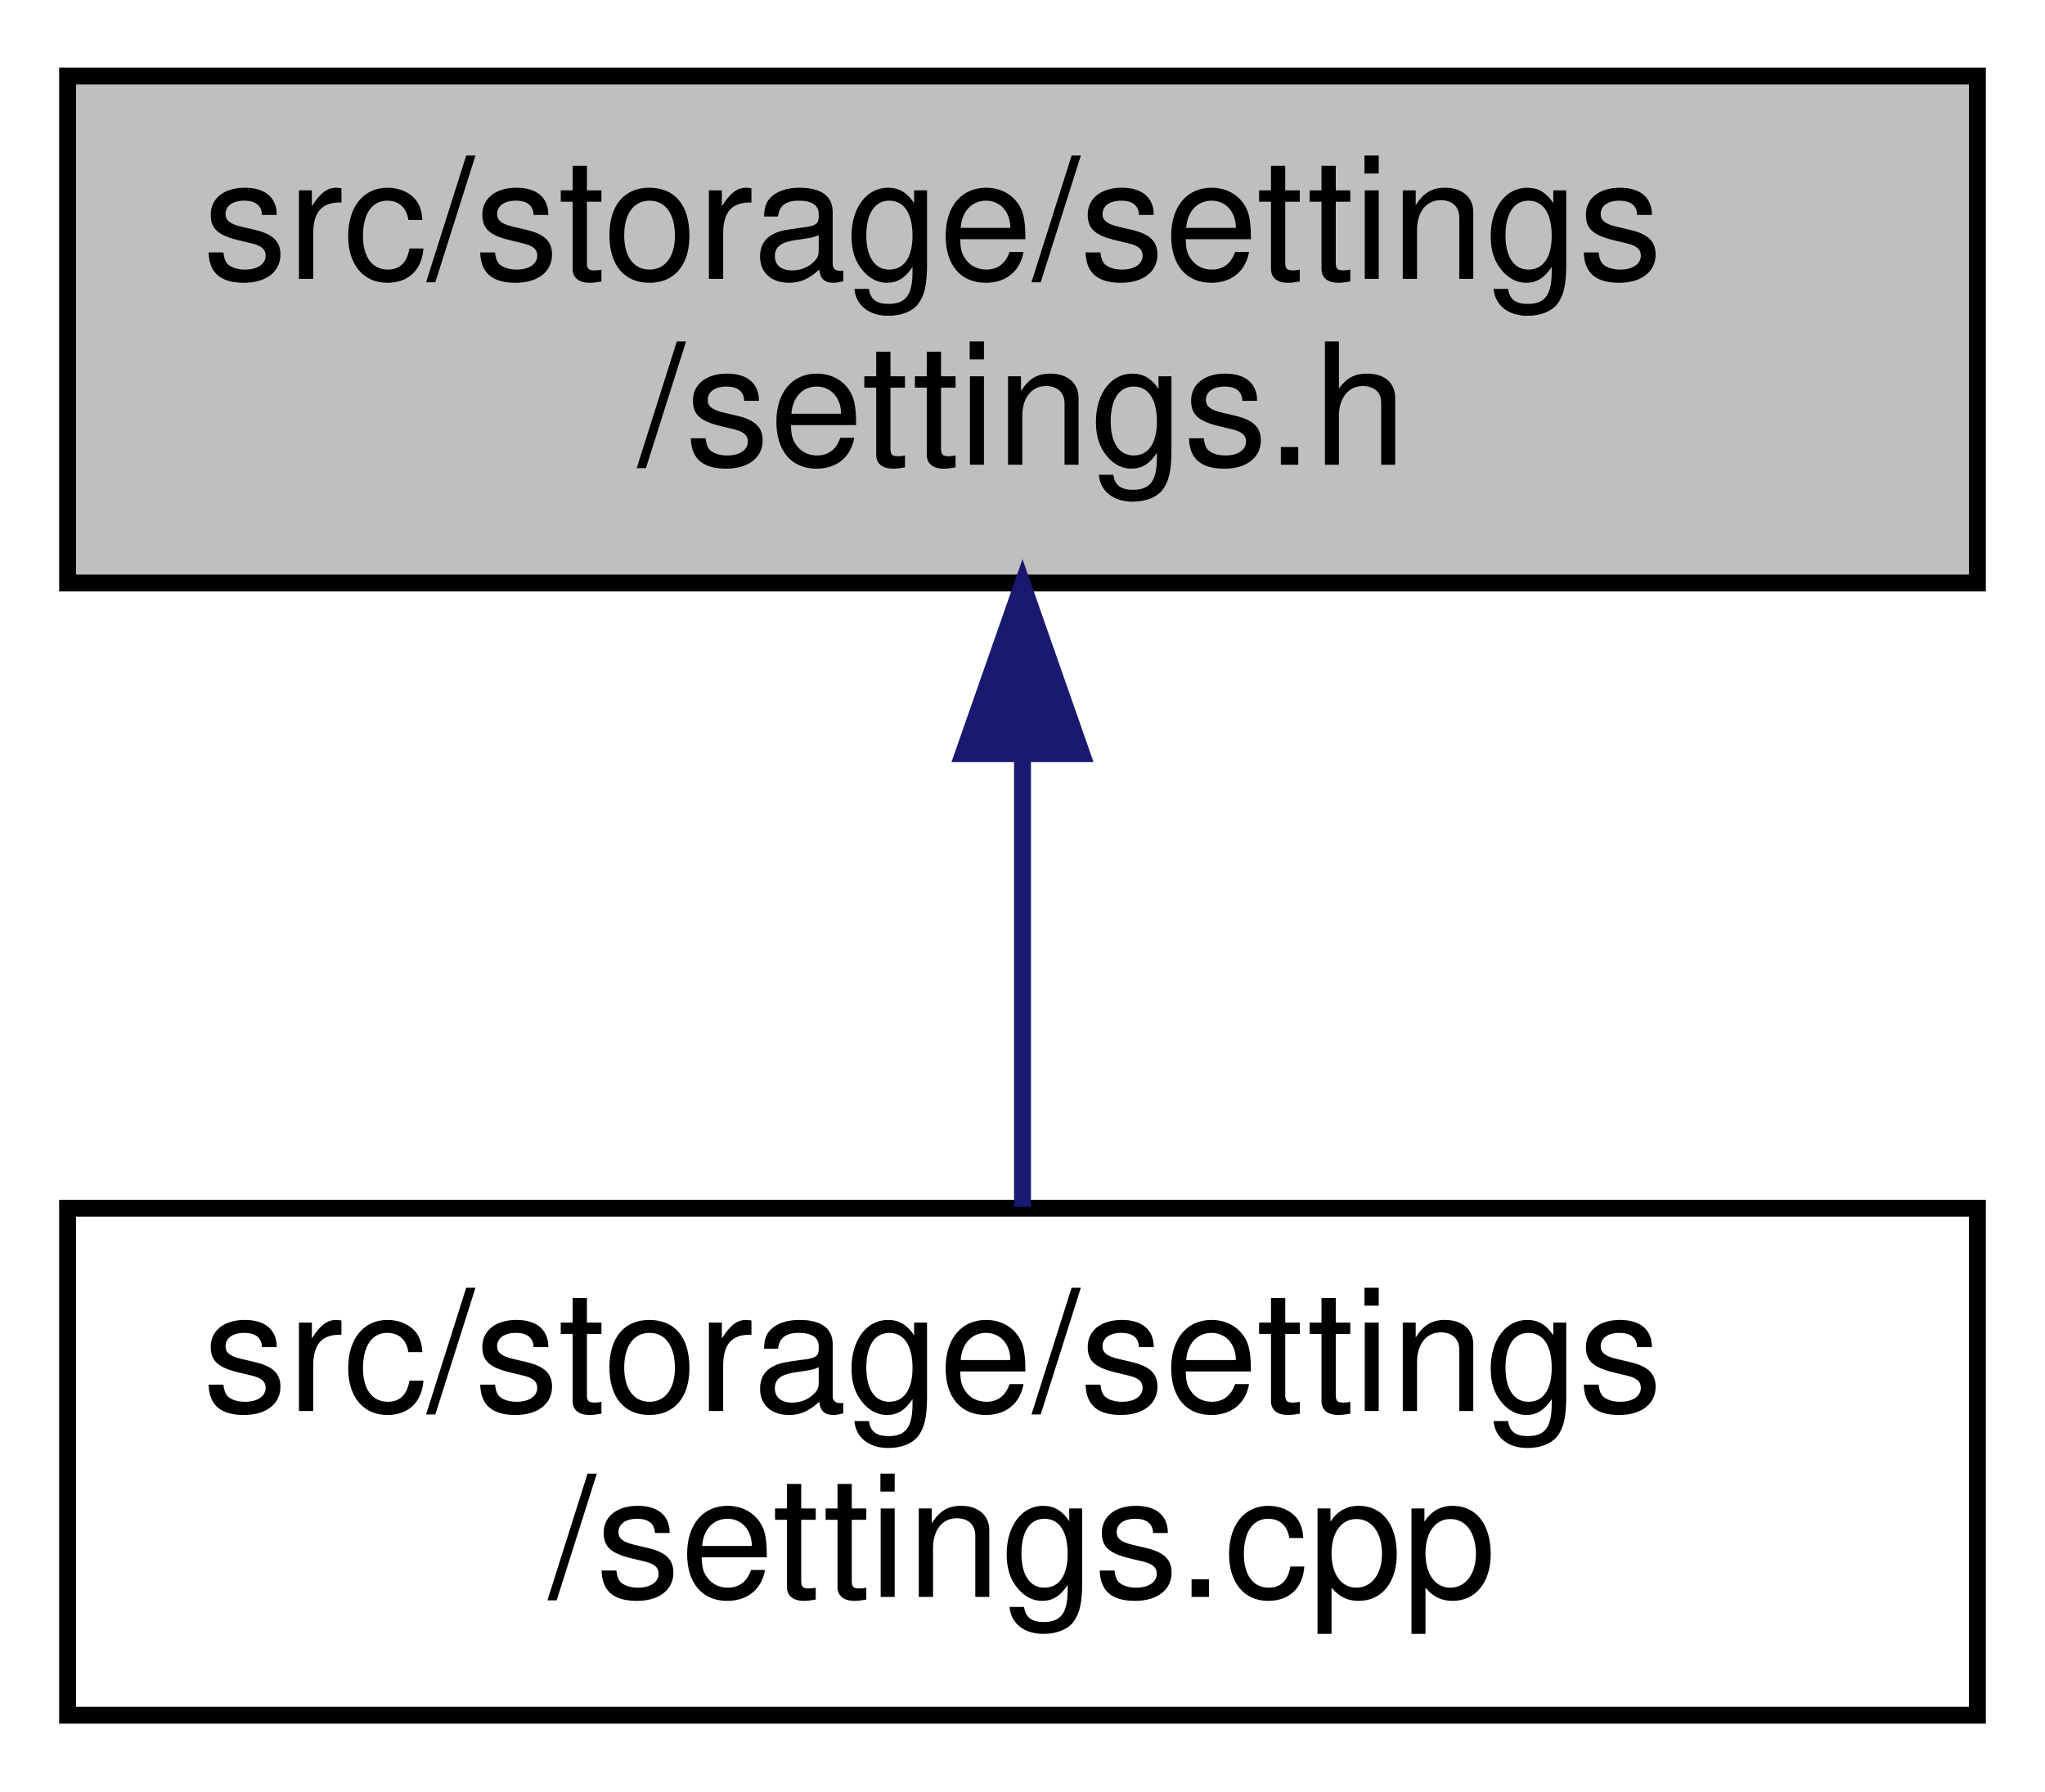
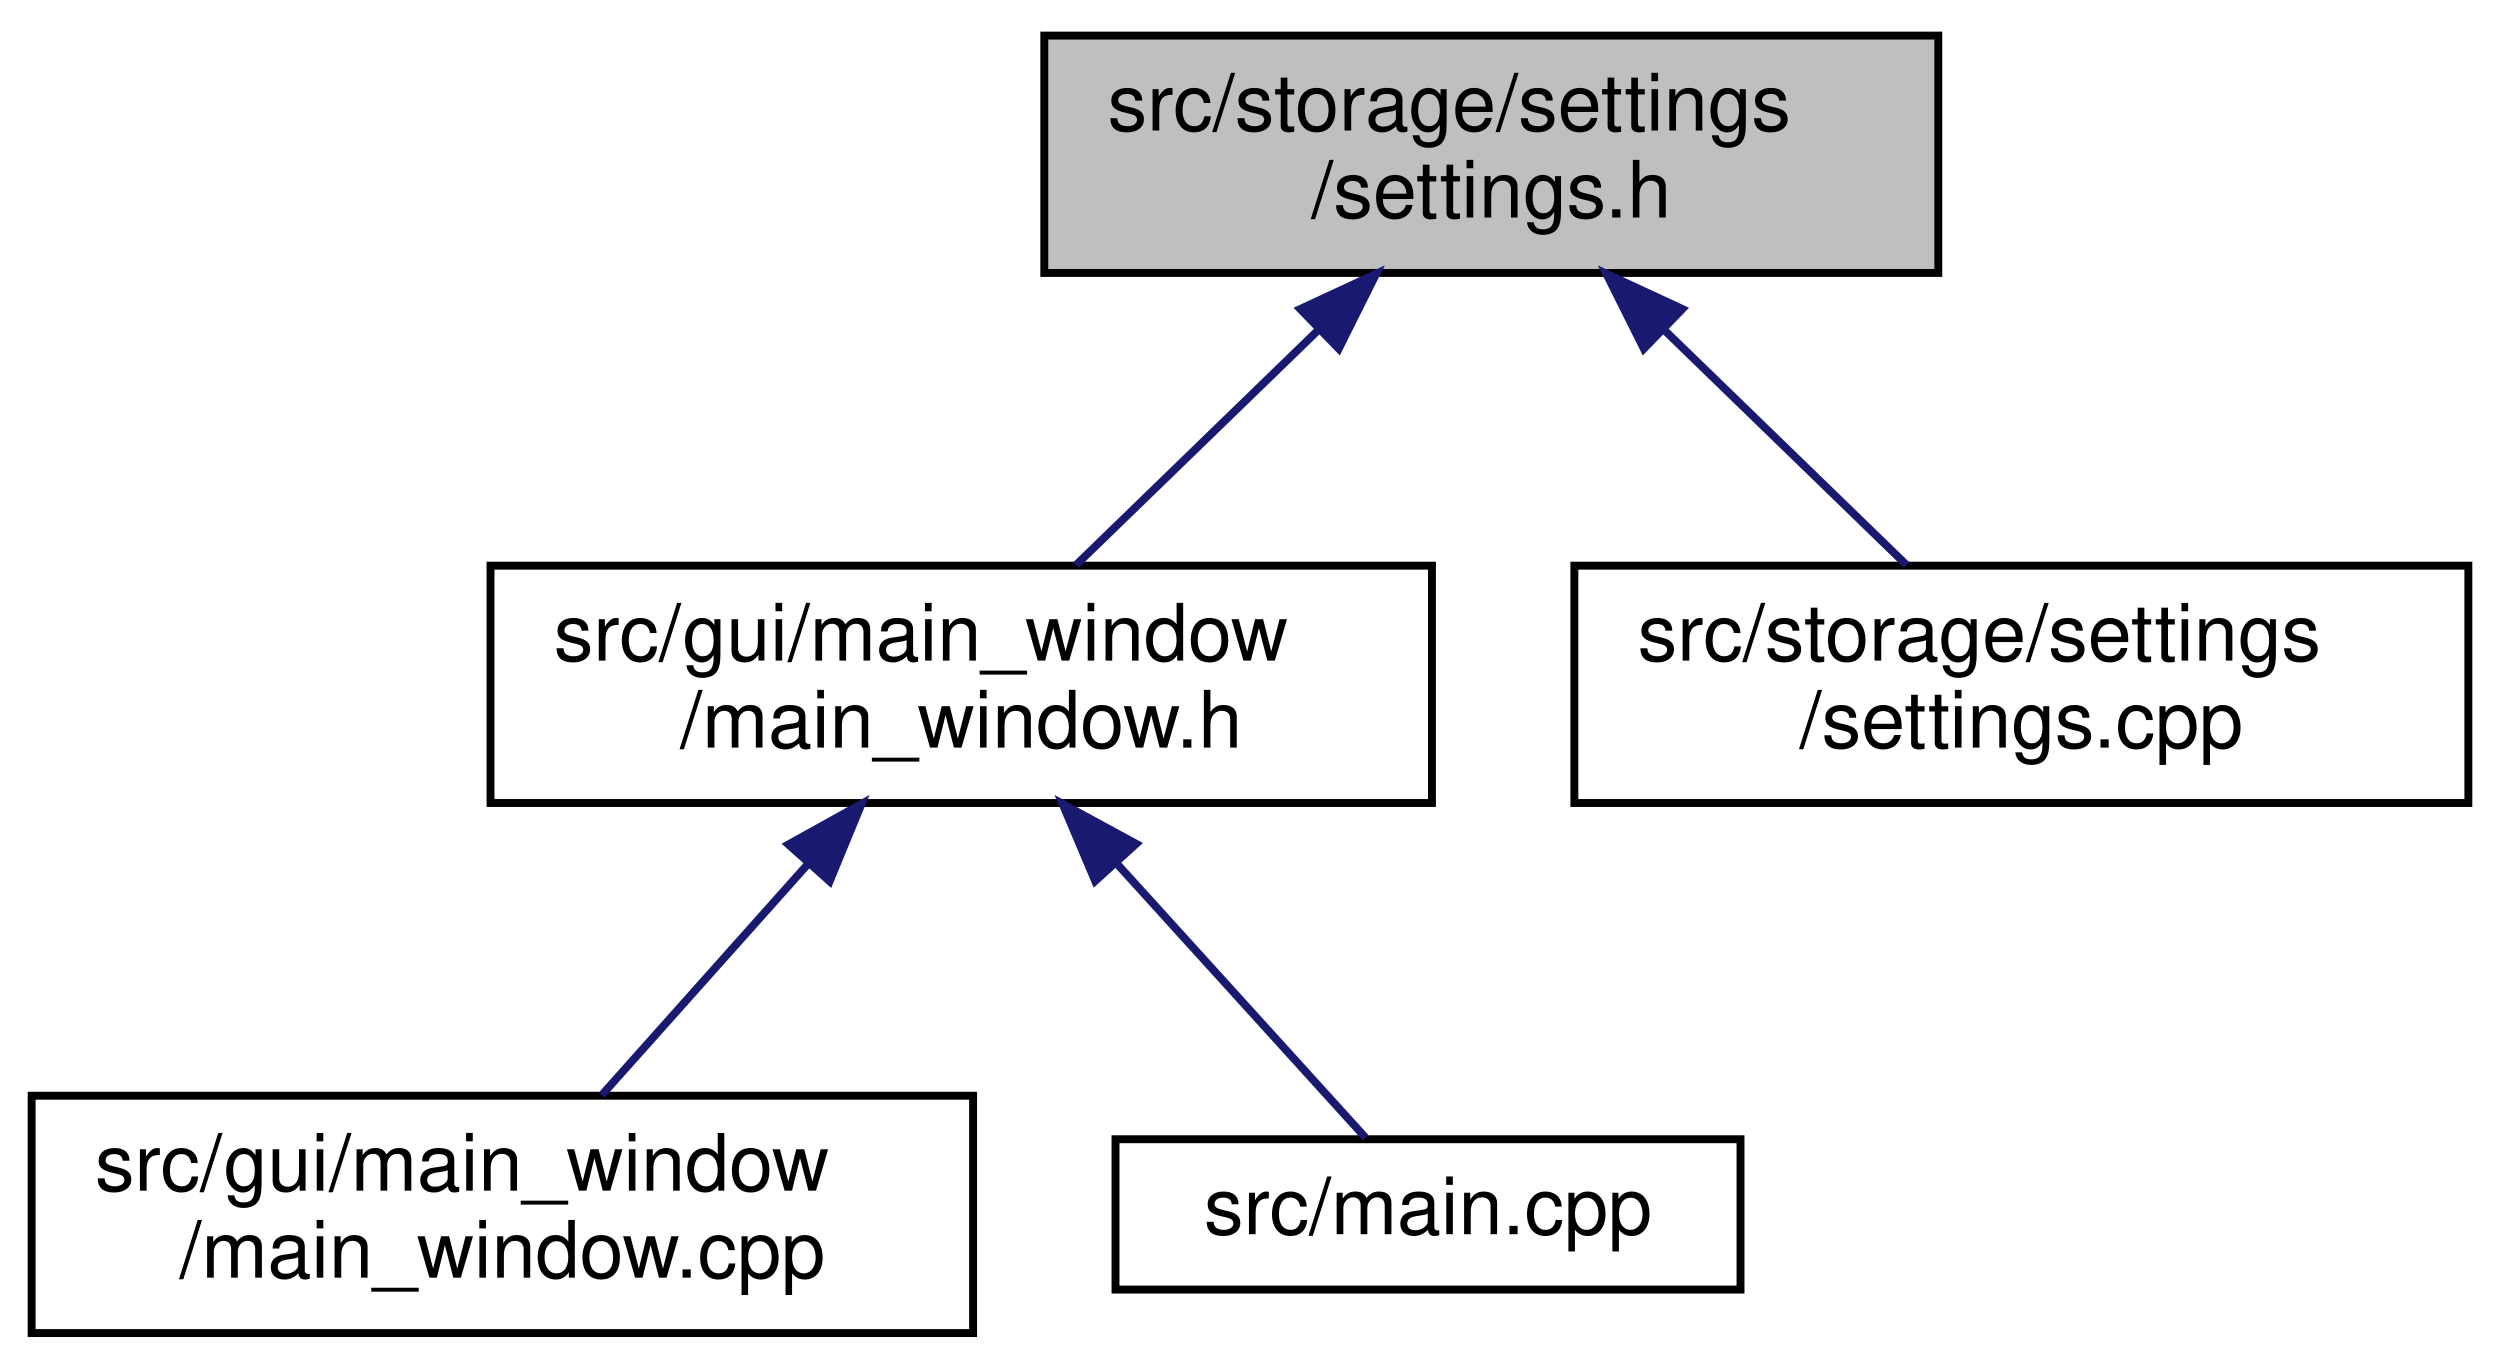
- <svg xmlns="http://www.w3.org/2000/svg" xmlns:xlink="http://www.w3.org/1999/xlink" width="121pt" height="106pt" viewBox="0.00 0.00 121.00 106.00">
-   <g id="graph0" class="graph" transform="scale(1 1) rotate(0) translate(4 102)">
+ <svg xmlns="http://www.w3.org/2000/svg" xmlns:xlink="http://www.w3.org/1999/xlink" width="316pt" height="173pt" viewBox="0.00 0.00 316.00 173.00">
+   <g id="graph0" class="graph" transform="scale(1 1) rotate(0) translate(4 169)">
    <g id="node1" class="node">
      <g id="a_node1">
        <a xlink:title=" ">
-           <polygon fill="#bfbfbf" stroke="black" points="0,-67.5 0,-97.5 113,-97.5 113,-67.5 0,-67.5" />
-           <text text-anchor="start" x="8" y="-85.5" font-family="Helvetica,sans-Serif" font-size="10.00">src/storage/settings</text>
-           <text text-anchor="middle" x="56.5" y="-74.5" font-family="Helvetica,sans-Serif" font-size="10.00">/settings.h</text>
+           <polygon fill="#bfbfbf" stroke="black" points="128,-134.5 128,-164.5 241,-164.5 241,-134.5 128,-134.5" />
+           <text text-anchor="start" x="136" y="-152.5" font-family="Helvetica,sans-Serif" font-size="10.00">src/storage/settings</text>
+           <text text-anchor="middle" x="184.5" y="-141.5" font-family="Helvetica,sans-Serif" font-size="10.00">/settings.h</text>
        </a>
      </g>
    </g>
    <g id="node2" class="node">
      <g id="a_node2">
-         <a xlink:href="settings_8cpp.html" target="_top" xlink:title=" ">
-           <polygon fill="none" stroke="black" points="0,-0.5 0,-30.5 113,-30.5 113,-0.5 0,-0.5" />
-           <text text-anchor="start" x="8" y="-18.5" font-family="Helvetica,sans-Serif" font-size="10.00">src/storage/settings</text>
-           <text text-anchor="middle" x="56.5" y="-7.5" font-family="Helvetica,sans-Serif" font-size="10.00">/settings.cpp</text>
+         <a xlink:href="main__window_8h.html" target="_top" xlink:title=" ">
+           <polygon fill="none" stroke="black" points="58,-67.5 58,-97.5 177,-97.5 177,-67.5 58,-67.5" />
+           <text text-anchor="start" x="66" y="-85.5" font-family="Helvetica,sans-Serif" font-size="10.00">src/gui/main_window</text>
+           <text text-anchor="middle" x="117.5" y="-74.5" font-family="Helvetica,sans-Serif" font-size="10.00">/main_window.h</text>
        </a>
      </g>
    </g>
    <g id="edge1" class="edge">
-       <path fill="none" stroke="midnightblue" d="M56.5,-57.11C56.5,-48.15 56.5,-38.32 56.5,-30.58" />
-       <polygon fill="midnightblue" stroke="midnightblue" points="53,-57.4 56.5,-67.4 60,-57.4 53,-57.4" />
+       <path fill="none" stroke="midnightblue" d="M162.66,-127.31C152.61,-117.56 140.96,-106.26 132.01,-97.58" />
+       <polygon fill="midnightblue" stroke="midnightblue" points="160.35,-129.94 169.96,-134.4 165.22,-124.92 160.35,-129.94" />
+     </g>
+     <g id="node5" class="node">
+       <g id="a_node5">
+         <a xlink:href="settings_8cpp.html" target="_top" xlink:title=" ">
+           <polygon fill="none" stroke="black" points="195,-67.5 195,-97.5 308,-97.5 308,-67.5 195,-67.5" />
+           <text text-anchor="start" x="203" y="-85.5" font-family="Helvetica,sans-Serif" font-size="10.00">src/storage/settings</text>
+           <text text-anchor="middle" x="251.5" y="-74.5" font-family="Helvetica,sans-Serif" font-size="10.00">/settings.cpp</text>
+         </a>
+       </g>
+     </g>
+     <g id="edge4" class="edge">
+       <path fill="none" stroke="midnightblue" d="M206.34,-127.31C216.39,-117.56 228.04,-106.26 236.99,-97.58" />
+       <polygon fill="midnightblue" stroke="midnightblue" points="203.78,-124.92 199.04,-134.4 208.65,-129.94 203.78,-124.92" />
+     </g>
+     <g id="node3" class="node">
+       <g id="a_node3">
+         <a xlink:href="main__window_8cpp.html" target="_top" xlink:title=" ">
+           <polygon fill="none" stroke="black" points="0,-0.5 0,-30.5 119,-30.5 119,-0.5 0,-0.5" />
+           <text text-anchor="start" x="8" y="-18.5" font-family="Helvetica,sans-Serif" font-size="10.00">src/gui/main_window</text>
+           <text text-anchor="middle" x="59.5" y="-7.5" font-family="Helvetica,sans-Serif" font-size="10.00">/main_window.cpp</text>
+         </a>
+       </g>
+     </g>
+     <g id="edge2" class="edge">
+       <path fill="none" stroke="midnightblue" d="M98.08,-59.74C89.5,-50.12 79.66,-39.09 72.06,-30.58" />
+       <polygon fill="midnightblue" stroke="midnightblue" points="95.65,-62.26 104.91,-67.4 100.87,-57.6 95.65,-62.26" />
+     </g>
+     <g id="node4" class="node">
+       <g id="a_node4">
+         <a xlink:href="main_8cpp.html" target="_top" xlink:title=" ">
+           <polygon fill="none" stroke="black" points="137,-6 137,-25 216,-25 216,-6 137,-6" />
+           <text text-anchor="middle" x="176.5" y="-13" font-family="Helvetica,sans-Serif" font-size="10.00">src/main.cpp</text>
+         </a>
+       </g>
+     </g>
+     <g id="edge3" class="edge">
+       <path fill="none" stroke="midnightblue" d="M137.33,-59.66C148.03,-47.86 160.65,-33.97 168.61,-25.19" />
+       <polygon fill="midnightblue" stroke="midnightblue" points="134.43,-57.64 130.3,-67.4 139.61,-62.34 134.43,-57.64" />
    </g>
  </g>
</svg>
